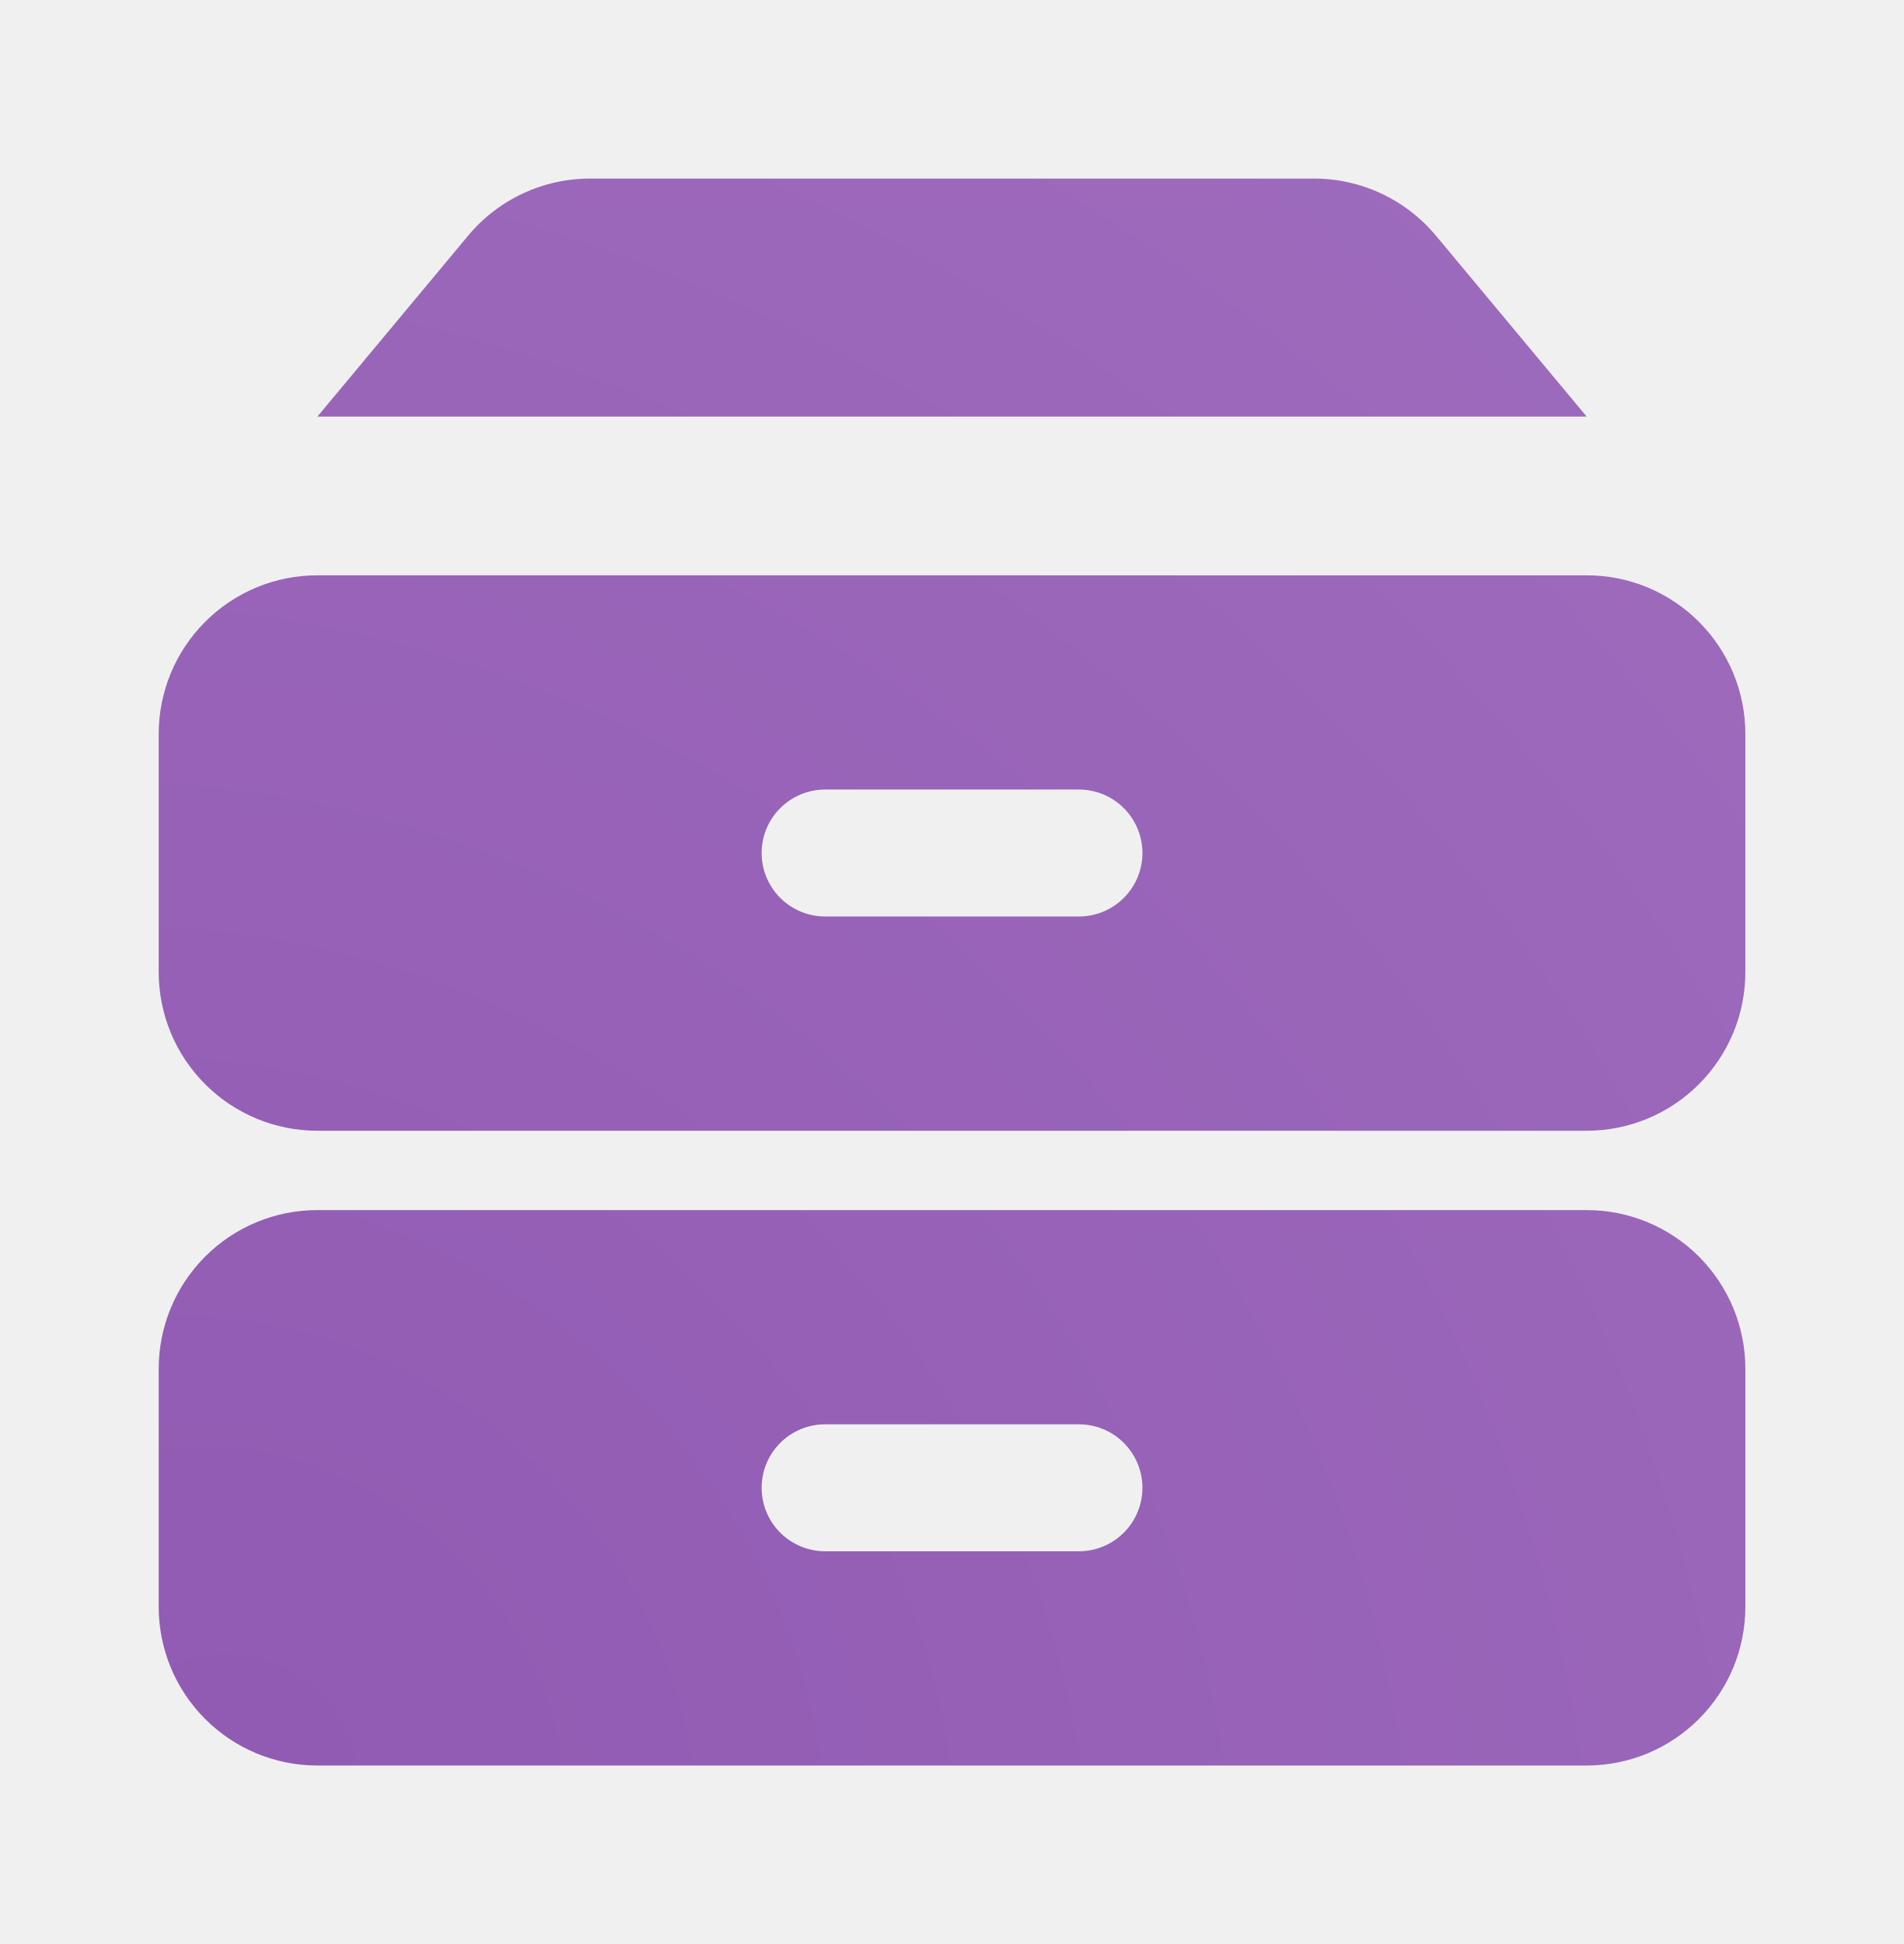
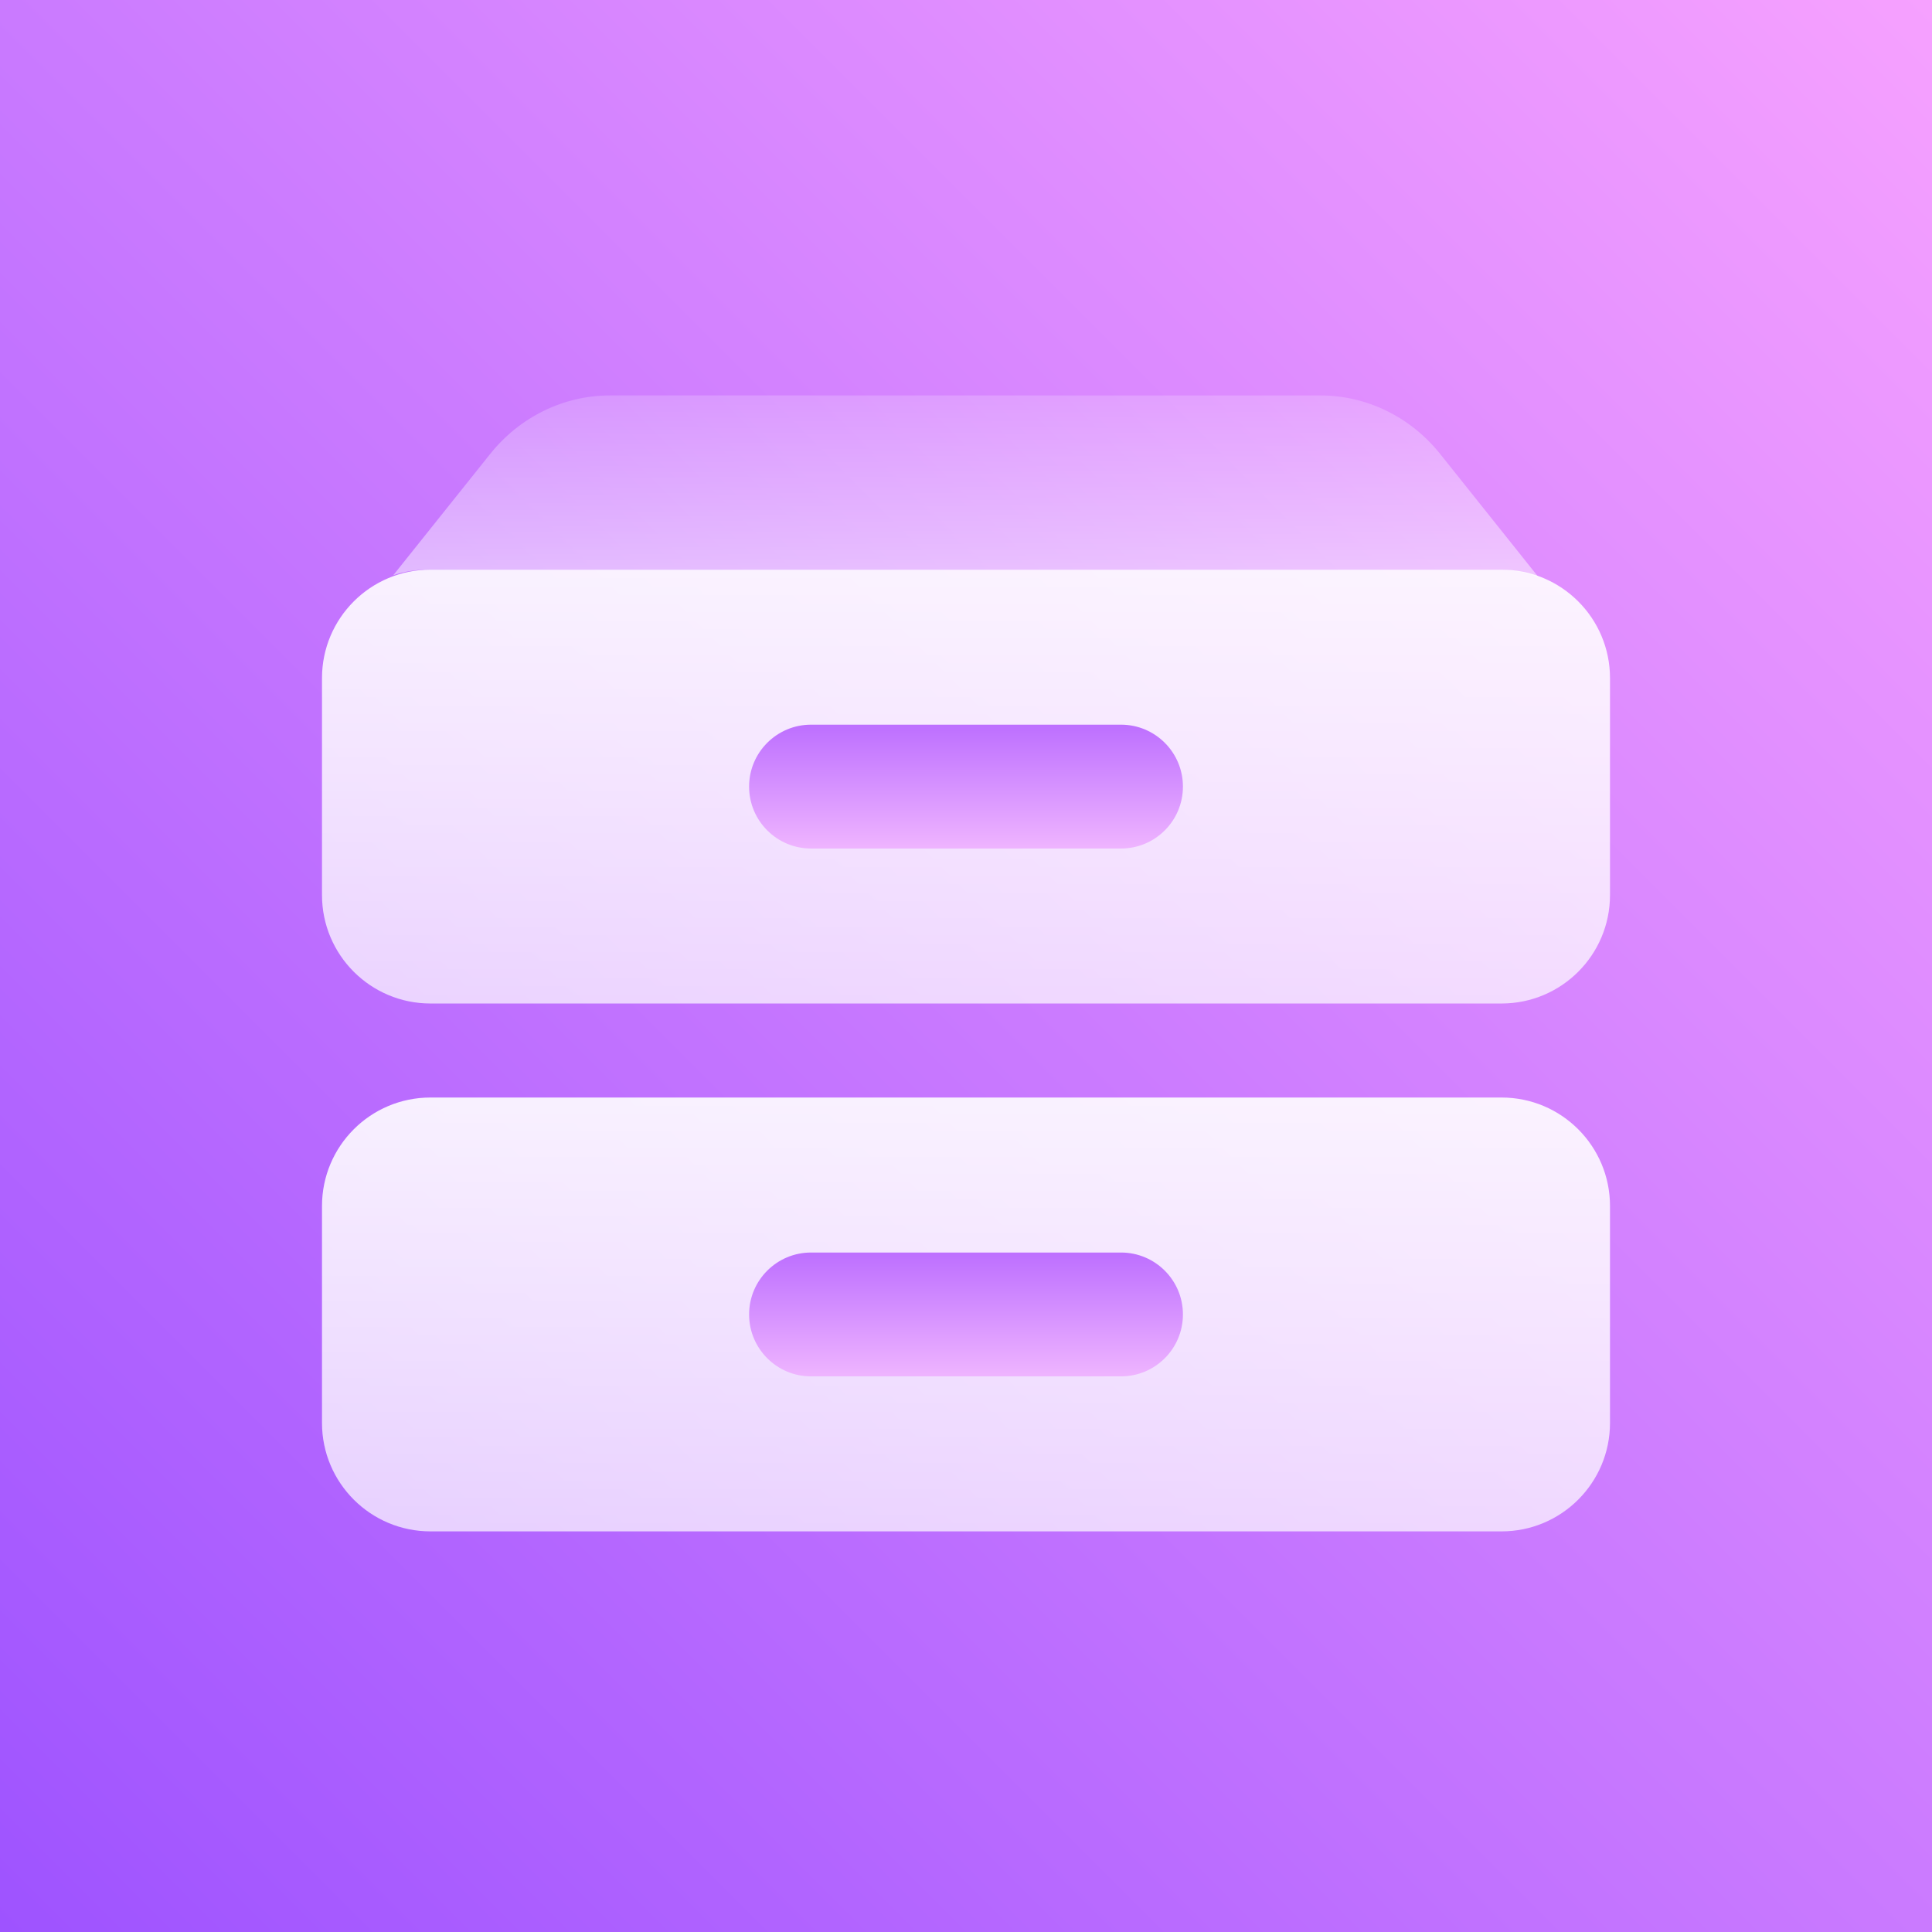
- <svg xmlns="http://www.w3.org/2000/svg" width="48" height="49" viewBox="0 0 48 49" fill="none">
-   <path d="M40.001 30.501C40.526 30.501 41.046 30.604 41.532 30.805C42.017 31.006 42.458 31.301 42.829 31.672C43.201 32.044 43.495 32.485 43.697 32.97C43.898 33.456 44.001 33.976 44.001 34.501V40.501C44.001 41.026 43.898 41.546 43.697 42.032C43.495 42.517 43.201 42.958 42.829 43.329C42.458 43.701 42.017 43.995 41.532 44.197C41.046 44.398 40.526 44.501 40.001 44.501H8.001C7.476 44.501 6.956 44.398 6.47 44.197C5.985 43.995 5.544 43.701 5.173 43.329C4.801 42.958 4.506 42.517 4.305 42.032C4.104 41.546 4.001 41.026 4.001 40.501V34.501C4.001 33.976 4.104 33.456 4.305 32.97C4.506 32.485 4.801 32.044 5.173 31.672C5.544 31.301 5.985 31.006 6.47 30.805C6.956 30.604 7.476 30.501 8.001 30.501H40.001ZM27.201 35.901H20.801C20.377 35.901 19.97 36.069 19.67 36.37C19.369 36.67 19.201 37.077 19.201 37.501C19.201 37.925 19.369 38.332 19.67 38.632C19.97 38.932 20.377 39.101 20.801 39.101H27.201C27.625 39.101 28.032 38.932 28.332 38.632C28.632 38.332 28.801 37.925 28.801 37.501C28.801 37.077 28.632 36.67 28.332 36.37C28.032 36.069 27.625 35.901 27.201 35.901ZM40.001 14.501C40.526 14.501 41.046 14.604 41.532 14.805C42.017 15.006 42.458 15.301 42.829 15.672C43.201 16.044 43.495 16.485 43.697 16.97C43.898 17.456 44.001 17.976 44.001 18.501V24.501C44.001 25.026 43.898 25.546 43.697 26.032C43.495 26.517 43.201 26.958 42.829 27.329C42.458 27.701 42.017 27.995 41.532 28.197C41.046 28.398 40.526 28.501 40.001 28.501H8.001C7.476 28.501 6.956 28.398 6.47 28.197C5.985 27.995 5.544 27.701 5.173 27.329C4.801 26.958 4.506 26.517 4.305 26.032C4.104 25.546 4.001 25.026 4.001 24.501V18.501C4.001 17.976 4.104 17.456 4.305 16.97C4.506 16.485 4.801 16.044 5.173 15.672C5.544 15.301 5.985 15.006 6.47 14.805C6.956 14.604 7.476 14.501 8.001 14.501H40.001ZM27.201 19.901H20.801C20.377 19.901 19.97 20.07 19.67 20.37C19.369 20.67 19.201 21.077 19.201 21.501C19.201 21.925 19.369 22.332 19.67 22.632C19.97 22.932 20.377 23.101 20.801 23.101H27.201C27.625 23.101 28.032 22.932 28.332 22.632C28.632 22.332 28.801 21.925 28.801 21.501C28.801 21.077 28.632 20.67 28.332 20.37C28.032 20.07 27.625 19.901 27.201 19.901ZM14.875 4.501H33.127C33.714 4.501 34.293 4.63 34.824 4.879C35.355 5.128 35.825 5.49 36.201 5.941L40.001 10.501H8.001L11.801 5.941C12.176 5.49 12.646 5.128 13.178 4.879C13.709 4.63 14.288 4.501 14.875 4.501Z" fill="url(#paint0_angular_4715_17928)" />
+ <svg xmlns="http://www.w3.org/2000/svg" width="78" height="78" viewBox="0 0 78 78" fill="none">
+   <g clip-path="url(#clip0_1179_19110)">
+     <rect width="78" height="78" fill="url(#paint0_linear_1179_19110)" />
+     <path d="M13 48.689C13 46.271 14.96 44.31 17.379 44.31H60.621C63.04 44.31 65 46.271 65 48.689V57.447C65 59.866 63.04 61.826 60.621 61.826H17.379C14.96 61.826 13 59.866 13 57.447V48.689Z" fill="url(#paint1_linear_1179_19110)" />
+     <rect x="30.243" y="50.568" width="17.515" height="5" rx="2.5" fill="url(#paint2_linear_1179_19110)" />
+     <path opacity="0.7" d="M53.31 15.965C54.231 15.965 55.143 16.177 55.977 16.585C56.812 16.993 57.552 17.587 58.142 18.326L62.12 23.31C61.618 23.11 61.071 22.999 60.498 22.999H17.256C16.776 22.999 16.313 23.077 15.88 23.22L19.791 18.326C20.381 17.587 21.121 16.993 21.956 16.585C22.79 16.177 23.701 15.965 24.623 15.965H53.31Z" fill="url(#paint3_linear_1179_19110)" />
+     <path d="M13 27.377C13 24.959 14.96 22.998 17.379 22.998H60.621C63.04 22.998 65 24.959 65 27.377V36.136C65 38.554 63.04 40.514 60.621 40.514H17.379C14.96 40.514 13 38.554 13 36.136V27.377Z" fill="url(#paint4_linear_1179_19110)" />
+     <rect x="30.243" y="29.257" width="17.515" height="5" rx="2.5" fill="url(#paint5_linear_1179_19110)" />
+   </g>
  <defs>
-     <radialGradient id="paint0_angular_4715_17928" cx="0" cy="0" r="1" gradientUnits="userSpaceOnUse" gradientTransform="translate(5.71548 44.5009) rotate(-46.2546) scale(55.3695 61.5791)">
-       <stop stop-color="#915AB3" />
-       <stop offset="1" stop-color="#9E6CBD" />
-     </radialGradient>
+     <linearGradient id="paint0_linear_1179_19110" x1="78" y1="0" x2="0" y2="78" gradientUnits="userSpaceOnUse">
+       <stop stop-color="#F6A1FF" />
+       <stop offset="1" stop-color="#9E53FF" />
+     </linearGradient>
+     <linearGradient id="paint1_linear_1179_19110" x1="39" y1="44.31" x2="39" y2="61.826" gradientUnits="userSpaceOnUse">
+       <stop stop-color="white" stop-opacity="0.9" />
+       <stop offset="1" stop-color="white" stop-opacity="0.7" />
+     </linearGradient>
+     <linearGradient id="paint2_linear_1179_19110" x1="39" y1="50.568" x2="39" y2="55.91" gradientUnits="userSpaceOnUse">
+       <stop stop-color="#BD6FFF" />
+       <stop offset="1" stop-color="#F2B9FF" />
+     </linearGradient>
+     <linearGradient id="paint3_linear_1179_19110" x1="38.672" y1="11.315" x2="38.672" y2="24.766" gradientUnits="userSpaceOnUse">
+       <stop stop-color="white" stop-opacity="0" />
+       <stop offset="1" stop-color="white" stop-opacity="0.8" />
+     </linearGradient>
+     <linearGradient id="paint4_linear_1179_19110" x1="39" y1="22.998" x2="39" y2="40.514" gradientUnits="userSpaceOnUse">
+       <stop stop-color="white" stop-opacity="0.9" />
+       <stop offset="1" stop-color="white" stop-opacity="0.7" />
+     </linearGradient>
+     <linearGradient id="paint5_linear_1179_19110" x1="39" y1="29.257" x2="39" y2="34.599" gradientUnits="userSpaceOnUse">
+       <stop stop-color="#BD6FFF" />
+       <stop offset="1" stop-color="#F2B9FF" />
+     </linearGradient>
+     <clipPath id="clip0_1179_19110">
+       <rect width="78" height="78" fill="white" />
+     </clipPath>
  </defs>
</svg>
